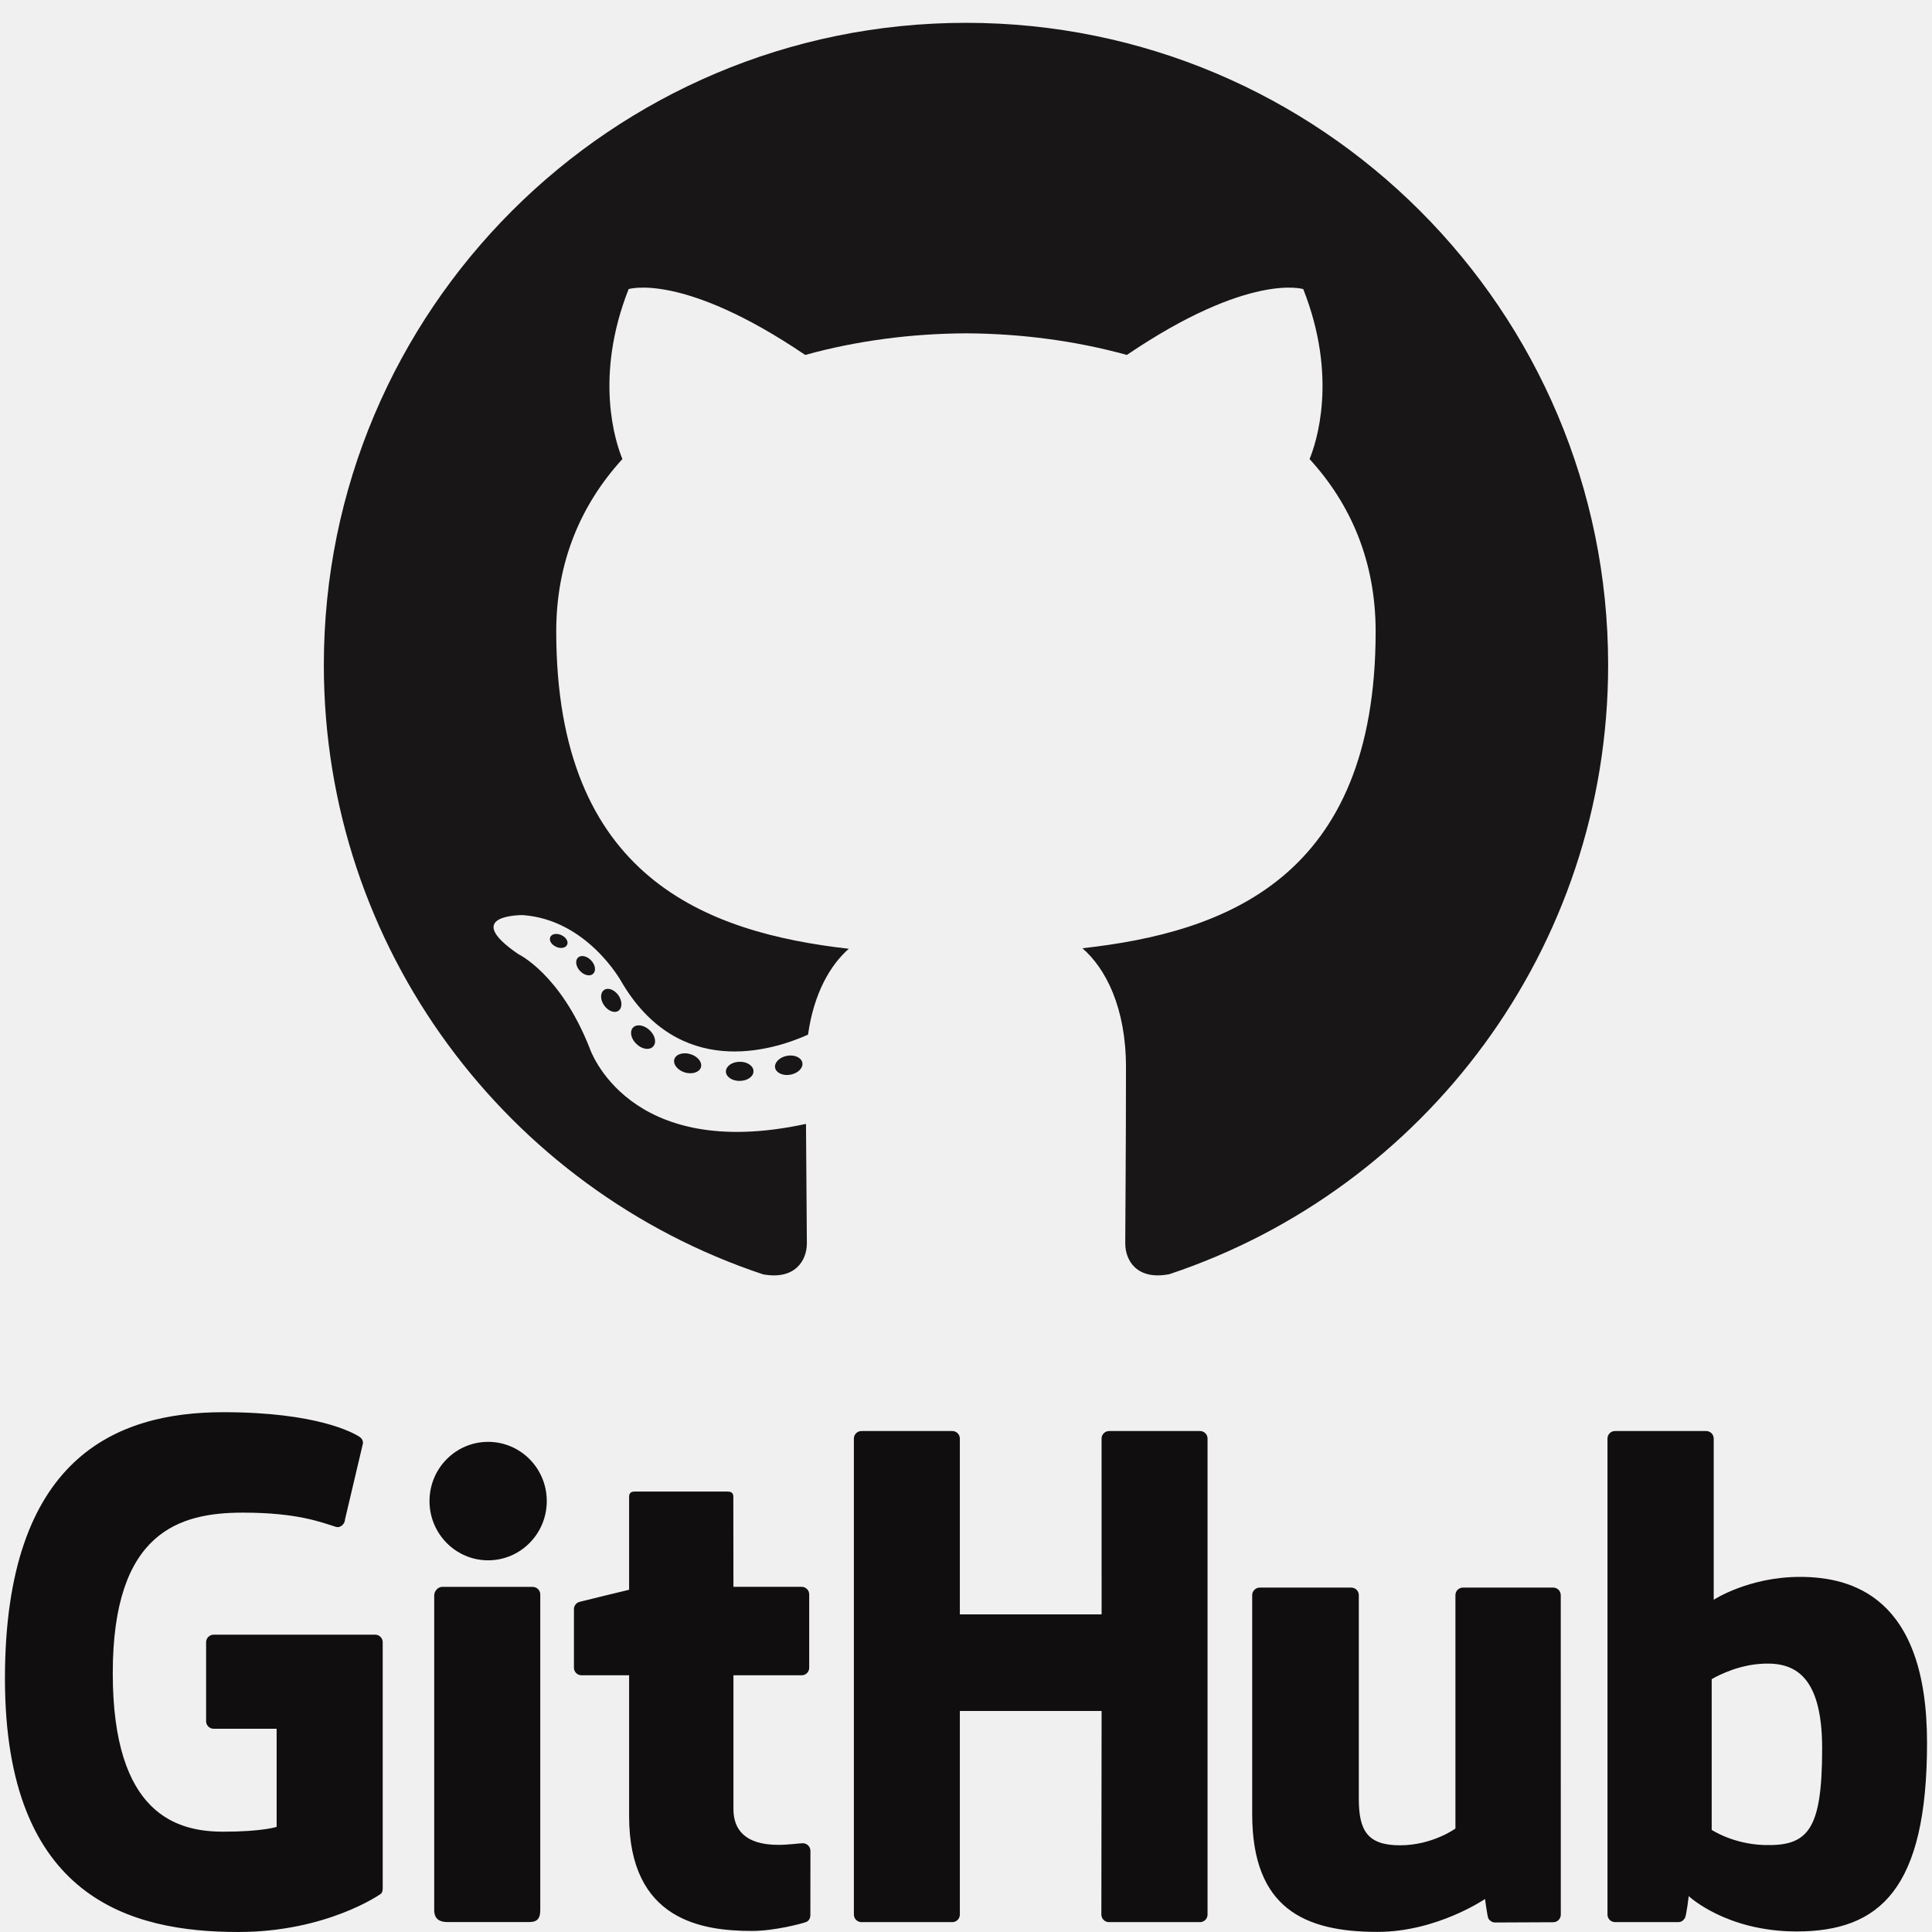
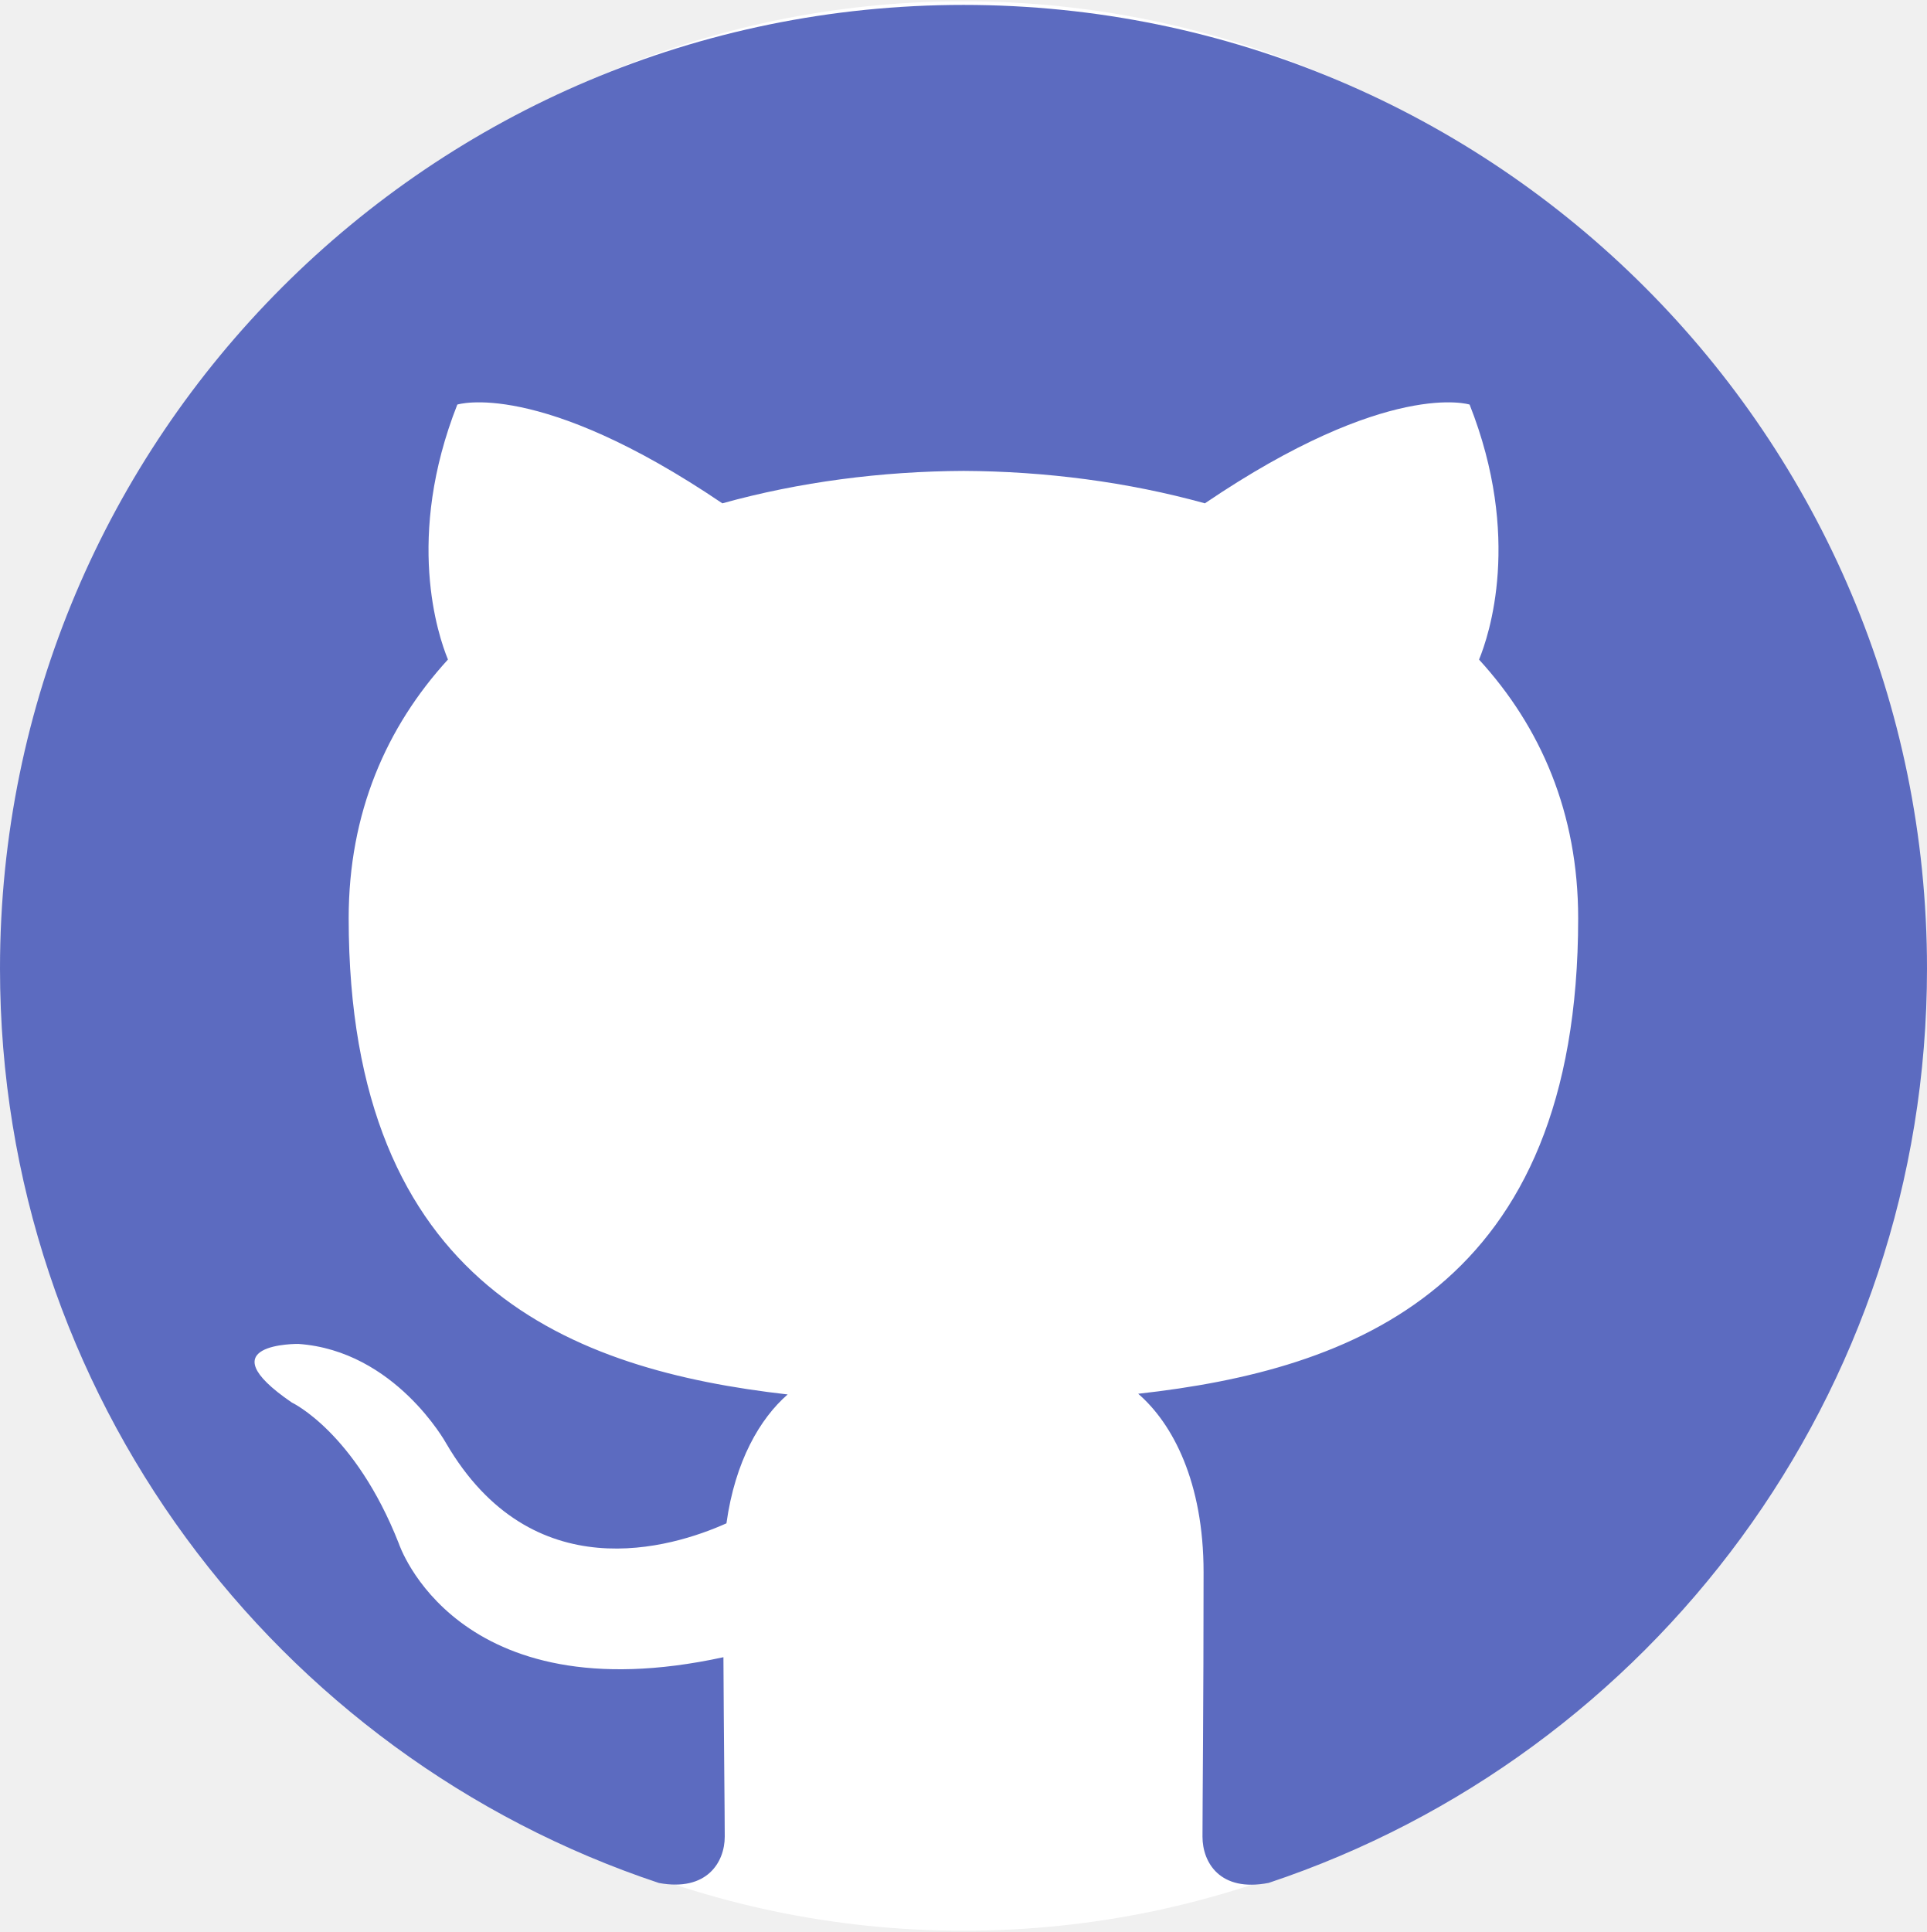
- <svg xmlns="http://www.w3.org/2000/svg" viewBox="0 0 128 128">
-   <g fill="#181616">
-     <path fill-rule="evenodd" clip-rule="evenodd" d="M64 1.512c-23.493 0-42.545 19.047-42.545 42.545 0 18.797 12.19 34.745 29.095 40.37 2.126.394 2.907-.923 2.907-2.047 0-1.014-.04-4.366-.058-7.92-11.837 2.573-14.334-5.02-14.334-5.02-1.935-4.918-4.724-6.226-4.724-6.226-3.86-2.64.29-2.586.29-2.586 4.273.3 6.523 4.385 6.523 4.385 3.794 6.504 9.953 4.623 12.38 3.536.383-2.75 1.485-4.628 2.702-5.69-9.45-1.075-19.384-4.724-19.384-21.026 0-4.645 1.662-8.44 4.384-11.42-.442-1.072-1.898-5.4.412-11.26 0 0 3.572-1.142 11.7 4.363 3.395-.943 7.035-1.416 10.65-1.432 3.616.017 7.258.49 10.658 1.432 8.12-5.504 11.688-4.362 11.688-4.362 2.316 5.86.86 10.187.418 11.26 2.728 2.978 4.378 6.774 4.378 11.42 0 16.34-9.953 19.938-19.427 20.99 1.526 1.32 2.886 3.91 2.886 7.88 0 5.692-.048 10.273-.048 11.674 0 1.13.766 2.458 2.922 2.04 16.896-5.632 29.07-21.574 29.07-40.365C106.545 20.56 87.497 1.512 64 1.512z" />
-     <path d="M37.57 62.596c-.095.212-.428.275-.73.13-.31-.14-.482-.427-.382-.64.09-.216.424-.277.733-.132.31.14.486.43.38.642zM39.293 64.52c-.203.187-.6.1-.87-.198-.278-.297-.33-.694-.124-.884.208-.188.593-.1.87.197.28.3.335.693.123.884zm1.677 2.448c-.26.182-.687.012-.95-.367-.262-.377-.262-.83.005-1.013.264-.182.684-.018.95.357.262.385.262.84-.005 1.024zm2.298 2.368c-.233.257-.73.188-1.093-.163-.372-.343-.475-.83-.242-1.087.237-.257.736-.185 1.102.163.37.342.482.83.233 1.086zm3.172 1.374c-.104.334-.582.485-1.064.344-.482-.146-.796-.536-.7-.872.1-.336.582-.493 1.067-.342.48.144.795.53.696.87zm3.48.255c.013.35-.396.642-.902.648-.508.012-.92-.272-.926-.618 0-.354.4-.642.908-.65.506-.01.92.272.92.62zm3.24-.551c.06.342-.29.694-.793.787-.494.092-.95-.12-1.014-.46-.06-.35.297-.7.79-.792.503-.088.953.118 1.017.466zm0 0" />
-   </g>
-   <path d="M24.855 108.302h-10.7a.5.5 0 00-.5.5v5.232a.5.5 0 00.5.5h4.173v6.5s-.937.32-3.53.32c-3.056 0-7.327-1.116-7.327-10.508 0-9.393 4.448-10.63 8.624-10.63 3.614 0 5.17.636 6.162.943.31.094.6-.216.6-.492l1.193-5.055a.468.468 0 00-.192-.39c-.403-.288-2.857-1.66-9.058-1.66-7.144 0-14.472 3.038-14.472 17.65 0 14.61 8.39 16.787 15.46 16.787 5.854 0 9.405-2.502 9.405-2.502.146-.08.162-.285.162-.38v-16.316a.5.5 0 00-.5-.5zM79.506 94.81H73.48a.5.5 0 00-.498.503l.002 11.644h-9.392V95.313a.5.5 0 00-.497-.503H57.07a.5.5 0 00-.498.503v31.53c0 .277.224.503.498.503h6.025a.5.5 0 00.497-.504v-13.486h9.392l-.016 13.486c0 .278.224.504.5.504h6.038a.5.5 0 00.497-.504v-31.53a.497.497 0 00-.497-.502zm-47.166.717c-2.144 0-3.884 1.753-3.884 3.923 0 2.167 1.74 3.925 3.884 3.925 2.146 0 3.885-1.758 3.885-3.925 0-2.17-1.74-3.923-3.885-3.923zm2.956 9.608H29.29c-.276 0-.522.284-.522.56v20.852c0 .613.382.795.876.795h5.41c.595 0 .74-.292.74-.805v-20.899a.5.5 0 00-.498-.502zm67.606.047h-5.98a.5.5 0 00-.496.504v15.46s-1.52 1.11-3.675 1.11-2.727-.977-2.727-3.088v-13.482a.5.5 0 00-.497-.504h-6.068a.502.502 0 00-.498.504v14.502c0 6.27 3.495 7.804 8.302 7.804 3.944 0 7.124-2.18 7.124-2.18s.15 1.15.22 1.285c.07.136.247.273.44.273l3.86-.017a.502.502 0 00.5-.504l-.003-21.166a.504.504 0 00-.5-.502zm16.342-.708c-3.396 0-5.706 1.515-5.706 1.515V95.312a.5.5 0 00-.497-.503H107a.5.5 0 00-.5.503v31.53a.5.5 0 00.5.503h4.192c.19 0 .332-.097.437-.268.103-.17.254-1.454.254-1.454s2.47 2.34 7.148 2.34c5.49 0 8.64-2.784 8.64-12.502s-5.03-10.988-8.428-10.988zm-2.36 17.764c-2.073-.063-3.48-1.004-3.48-1.004v-9.985s1.388-.85 3.09-1.004c2.153-.193 4.228.458 4.228 5.594 0 5.417-.935 6.486-3.837 6.398zm-63.689-.118c-.263 0-.937.107-1.63.107-2.22 0-2.973-1.032-2.973-2.368v-8.866h4.52a.5.5 0 00.5-.504v-4.856a.5.5 0 00-.5-.502h-4.52l-.007-5.97c0-.227-.116-.34-.378-.34h-6.16c-.238 0-.367.106-.367.335v6.17s-3.087.745-3.295.805a.5.5 0 00-.36.48v3.877a.5.5 0 00.497.503h3.158v9.328c0 6.93 4.86 7.61 8.14 7.61 1.497 0 3.29-.48 3.586-.59.18-.067.283-.252.283-.453l.004-4.265a.51.51 0 00-.5-.502z" fill="#100E0F" />
+ <svg xmlns="http://www.w3.org/2000/svg" height="2500" viewBox="0 -3.1 2490.3 2493" width="2494">
+   <ellipse cx="1245.2" cy="1243.4" fill="#fff" rx="1217.6" ry="1246.5" />
+   <path d="m1245.2 1.6c-687.6 0-1245.2 557.4-1245.2 1245.1 0 550.2 356.8 1016.9 851.5 1181.5 62.2 11.5 85.1-27 85.1-59.9 0-29.7-1.2-127.8-1.7-231.8-346.4 75.3-419.5-146.9-419.5-146.9-56.6-143.9-138.3-182.2-138.3-182.2-113-77.3 8.5-75.7 8.5-75.7 125 8.8 190.9 128.3 190.9 128.3 111.1 190.4 291.3 135.3 362.3 103.5 11.2-80.5 43.4-135.4 79.1-166.5-276.6-31.5-567.3-138.3-567.3-615.4 0-135.9 48.6-247 128.3-334.2-12.9-31.3-55.5-157.9 12.1-329.4 0 0 104.6-33.5 342.5 127.6 99.3-27.6 205.8-41.4 311.7-41.9 105.8.5 212.4 14.3 311.9 41.9 237.7-161.1 342.1-127.6 342.1-127.6 67.8 171.5 25.1 298.2 12.2 329.5 79.8 87.2 128.1 198.3 128.1 334.2 0 478.2-291.3 583.6-568.6 614.4 44.7 38.6 84.5 114.4 84.5 230.6 0 166.6-1.4 300.7-1.4 341.7 0 33.1 22.4 72 85.5 59.7 494.5-164.8 850.8-631.4 850.8-1181.4 0-687.7-557.5-1245.1-1245.1-1245.1" fill="#5c6bc0" />
</svg>
